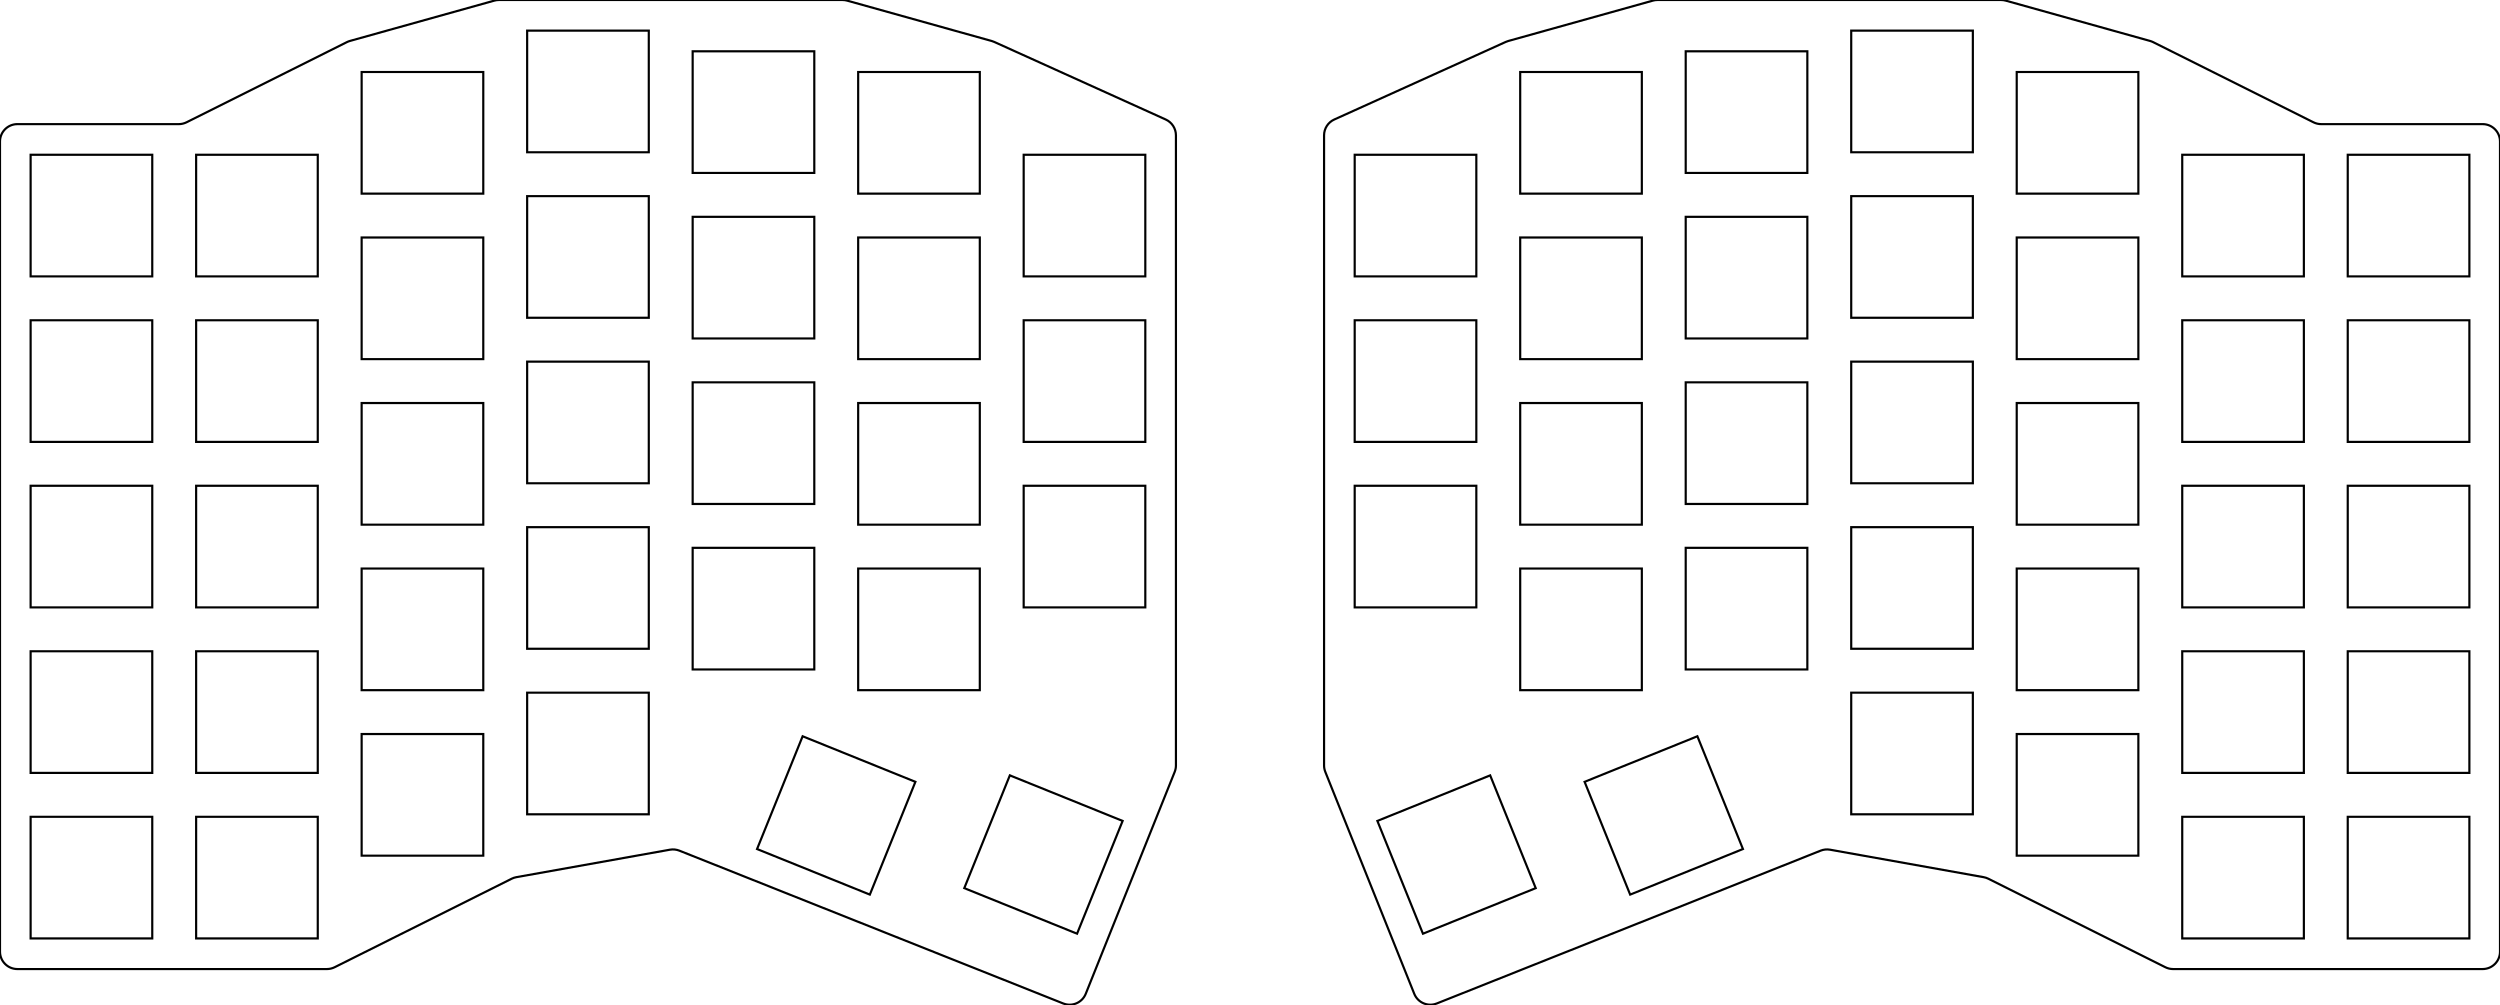
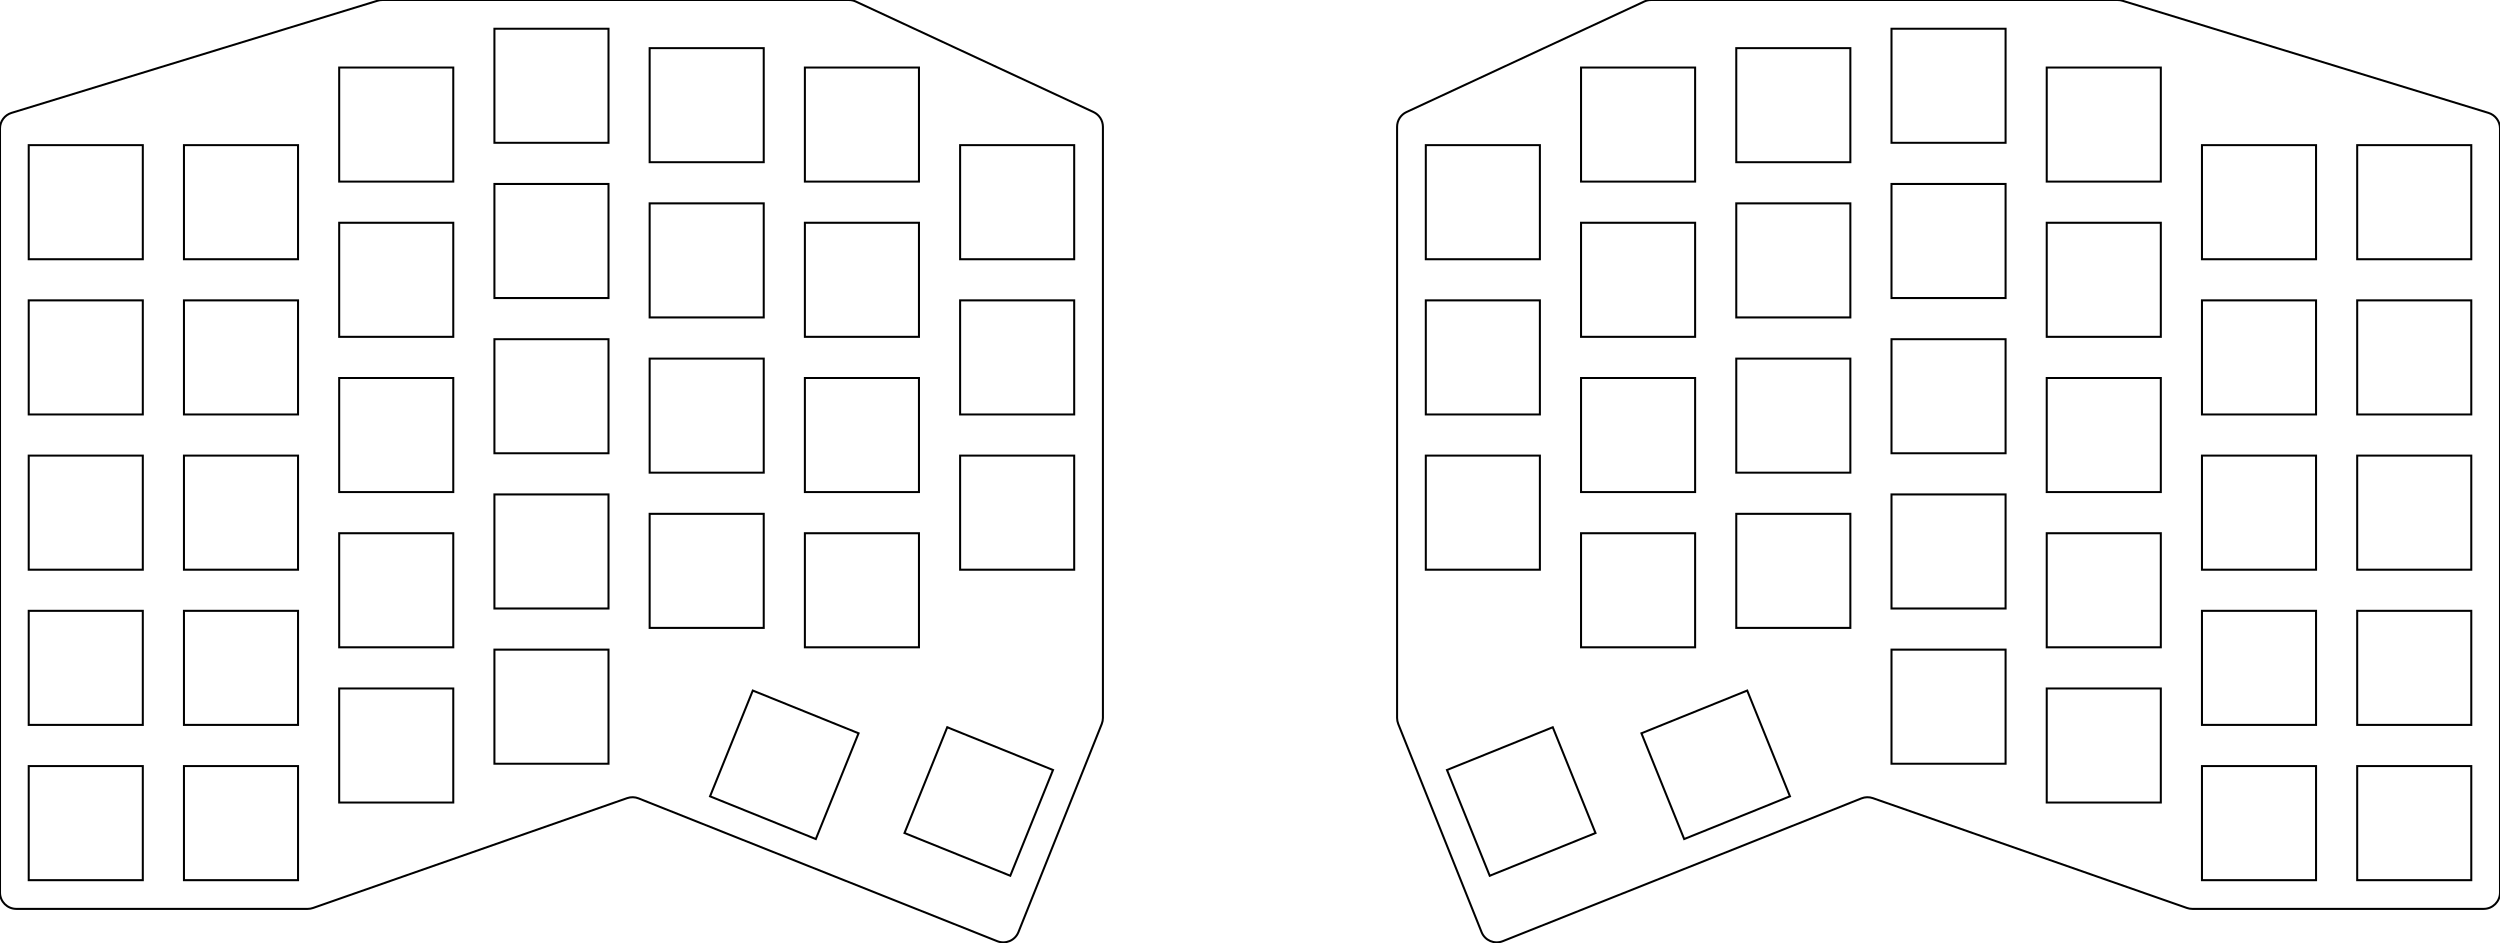
- <svg xmlns="http://www.w3.org/2000/svg" width="287.75mm" height="115.641mm" viewBox="0 0 287.75 115.641">
+ <svg xmlns="http://www.w3.org/2000/svg" width="306.8mm" height="115.646mm" viewBox="0 0 306.8 115.646">
  <g id="svgGroup" stroke-linecap="round" fill-rule="evenodd" font-size="9pt" stroke="#000" stroke-width="0.25mm" fill="none" style="stroke:#000;stroke-width:0.25mm;fill:none">
-     <path d="M 0 109.538 L 0 16.287 A 2 2 0 0 1 2 14.287 L 20.578 14.287 A 2 2 0 0 0 21.472 14.076 L 39.928 4.848 A 2 2 0 0 1 40.285 4.711 L 56.886 0.074 A 2 2 0 0 1 57.424 0 L 96.976 0 A 2 2 0 0 1 97.514 0.074 L 114.153 4.721 A 2 2 0 0 1 114.439 4.826 L 134.175 13.756 A 2 2 0 0 1 135.35 15.578 L 135.35 88.102 A 2 2 0 0 1 135.206 88.846 L 124.97 114.385 A 2 2 0 0 1 122.374 115.499 L 78.2 97.912 A 2 2 0 0 0 77.108 97.801 L 59.434 100.962 A 2 2 0 0 0 58.892 101.142 L 38.522 111.326 A 2 2 0 0 1 37.628 111.538 L 2 111.538 A 2 2 0 0 1 0 109.538 Z M 287.75 109.538 L 287.75 16.287 A 2 2 0 0 0 285.75 14.287 L 267.172 14.287 A 2 2 0 0 1 266.278 14.076 L 247.822 4.848 A 2 2 0 0 0 247.465 4.711 L 230.864 0.074 A 2 2 0 0 0 230.326 0 L 190.774 0 A 2 2 0 0 0 190.236 0.074 L 173.597 4.721 A 2 2 0 0 0 173.311 4.826 L 153.575 13.756 A 2 2 0 0 0 152.4 15.578 L 152.4 88.102 A 2 2 0 0 0 152.544 88.846 L 162.78 114.385 A 2 2 0 0 0 165.376 115.499 L 209.55 97.912 A 2 2 0 0 1 210.642 97.801 L 228.316 100.962 A 2 2 0 0 1 228.858 101.142 L 249.228 111.326 A 2 2 0 0 0 250.122 111.538 L 285.75 111.538 A 2 2 0 0 0 287.75 109.538 Z M 3.525 108.013 L 17.525 108.013 L 17.525 94.013 L 3.525 94.013 L 3.525 108.013 Z M 3.525 88.962 L 17.525 88.962 L 17.525 74.962 L 3.525 74.962 L 3.525 88.962 Z M 3.525 69.912 L 17.525 69.912 L 17.525 55.912 L 3.525 55.912 L 3.525 69.912 Z M 3.525 50.862 L 17.525 50.862 L 17.525 36.862 L 3.525 36.862 L 3.525 50.862 Z M 3.525 31.812 L 17.525 31.812 L 17.525 17.812 L 3.525 17.812 L 3.525 31.812 Z M 22.575 108.013 L 36.575 108.013 L 36.575 94.013 L 22.575 94.013 L 22.575 108.013 Z M 22.575 88.962 L 36.575 88.962 L 36.575 74.962 L 22.575 74.962 L 22.575 88.962 Z M 22.575 69.912 L 36.575 69.912 L 36.575 55.912 L 22.575 55.912 L 22.575 69.912 Z M 22.575 50.862 L 36.575 50.862 L 36.575 36.862 L 22.575 36.862 L 22.575 50.862 Z M 22.575 31.812 L 36.575 31.812 L 36.575 17.812 L 22.575 17.812 L 22.575 31.812 Z M 41.625 98.488 L 55.625 98.488 L 55.625 84.488 L 41.625 84.488 L 41.625 98.488 Z M 41.625 79.437 L 55.625 79.437 L 55.625 65.437 L 41.625 65.437 L 41.625 79.437 Z M 41.625 60.388 L 55.625 60.388 L 55.625 46.388 L 41.625 46.388 L 41.625 60.388 Z M 41.625 41.337 L 55.625 41.337 L 55.625 27.337 L 41.625 27.337 L 41.625 41.337 Z M 41.625 22.287 L 55.625 22.287 L 55.625 8.287 L 41.625 8.287 L 41.625 22.287 Z M 60.675 93.725 L 74.675 93.725 L 74.675 79.725 L 60.675 79.725 L 60.675 93.725 Z M 60.675 74.675 L 74.675 74.675 L 74.675 60.675 L 60.675 60.675 L 60.675 74.675 Z M 60.675 55.625 L 74.675 55.625 L 74.675 41.625 L 60.675 41.625 L 60.675 55.625 Z M 60.675 36.575 L 74.675 36.575 L 74.675 22.575 L 60.675 22.575 L 60.675 36.575 Z M 60.675 17.525 L 74.675 17.525 L 74.675 3.525 L 60.675 3.525 L 60.675 17.525 Z M 79.725 77.056 L 93.725 77.056 L 93.725 63.056 L 79.725 63.056 L 79.725 77.056 Z M 79.725 58.006 L 93.725 58.006 L 93.725 44.006 L 79.725 44.006 L 79.725 58.006 Z M 79.725 38.956 L 93.725 38.956 L 93.725 24.956 L 79.725 24.956 L 79.725 38.956 Z M 79.725 19.906 L 93.725 19.906 L 93.725 5.906 L 79.725 5.906 L 79.725 19.906 Z M 98.775 79.437 L 112.775 79.437 L 112.775 65.437 L 98.775 65.437 L 98.775 79.437 Z M 98.775 60.388 L 112.775 60.388 L 112.775 46.388 L 98.775 46.388 L 98.775 60.388 Z M 98.775 41.337 L 112.775 41.337 L 112.775 27.337 L 98.775 27.337 L 98.775 41.337 Z M 98.775 22.287 L 112.775 22.287 L 112.775 8.287 L 98.775 8.287 L 98.775 22.287 Z M 117.825 69.912 L 131.825 69.912 L 131.825 55.912 L 117.825 55.912 L 117.825 69.912 Z M 117.825 50.862 L 131.825 50.862 L 131.825 36.862 L 117.825 36.862 L 117.825 50.862 Z M 117.825 31.812 L 131.825 31.812 L 131.825 17.812 L 117.825 17.812 L 117.825 31.812 Z M 270.225 108.013 L 284.225 108.013 L 284.225 94.013 L 270.225 94.013 L 270.225 108.013 Z M 270.225 88.962 L 284.225 88.962 L 284.225 74.962 L 270.225 74.962 L 270.225 88.962 Z M 270.225 69.912 L 284.225 69.912 L 284.225 55.912 L 270.225 55.912 L 270.225 69.912 Z M 270.225 50.862 L 284.225 50.862 L 284.225 36.862 L 270.225 36.862 L 270.225 50.862 Z M 270.225 31.812 L 284.225 31.812 L 284.225 17.812 L 270.225 17.812 L 270.225 31.812 Z M 251.175 108.013 L 265.175 108.013 L 265.175 94.013 L 251.175 94.013 L 251.175 108.013 Z M 251.175 88.962 L 265.175 88.962 L 265.175 74.962 L 251.175 74.962 L 251.175 88.962 Z M 251.175 69.912 L 265.175 69.912 L 265.175 55.912 L 251.175 55.912 L 251.175 69.912 Z M 251.175 50.862 L 265.175 50.862 L 265.175 36.862 L 251.175 36.862 L 251.175 50.862 Z M 251.175 31.812 L 265.175 31.812 L 265.175 17.812 L 251.175 17.812 L 251.175 31.812 Z M 232.125 98.488 L 246.125 98.488 L 246.125 84.488 L 232.125 84.488 L 232.125 98.488 Z M 232.125 79.437 L 246.125 79.437 L 246.125 65.437 L 232.125 65.437 L 232.125 79.437 Z M 232.125 60.388 L 246.125 60.388 L 246.125 46.388 L 232.125 46.388 L 232.125 60.388 Z M 232.125 41.337 L 246.125 41.337 L 246.125 27.337 L 232.125 27.337 L 232.125 41.337 Z M 232.125 22.287 L 246.125 22.287 L 246.125 8.287 L 232.125 8.287 L 232.125 22.287 Z M 213.075 93.725 L 227.075 93.725 L 227.075 79.725 L 213.075 79.725 L 213.075 93.725 Z M 213.075 74.675 L 227.075 74.675 L 227.075 60.675 L 213.075 60.675 L 213.075 74.675 Z M 213.075 55.625 L 227.075 55.625 L 227.075 41.625 L 213.075 41.625 L 213.075 55.625 Z M 213.075 36.575 L 227.075 36.575 L 227.075 22.575 L 213.075 22.575 L 213.075 36.575 Z M 213.075 17.525 L 227.075 17.525 L 227.075 3.525 L 213.075 3.525 L 213.075 17.525 Z M 194.025 77.056 L 208.025 77.056 L 208.025 63.056 L 194.025 63.056 L 194.025 77.056 Z M 194.025 58.006 L 208.025 58.006 L 208.025 44.006 L 194.025 44.006 L 194.025 58.006 Z M 194.025 38.956 L 208.025 38.956 L 208.025 24.956 L 194.025 24.956 L 194.025 38.956 Z M 194.025 19.906 L 208.025 19.906 L 208.025 5.906 L 194.025 5.906 L 194.025 19.906 Z M 174.975 79.437 L 188.975 79.437 L 188.975 65.437 L 174.975 65.437 L 174.975 79.437 Z M 174.975 60.388 L 188.975 60.388 L 188.975 46.388 L 174.975 46.388 L 174.975 60.388 Z M 174.975 41.337 L 188.975 41.337 L 188.975 27.337 L 174.975 27.337 L 174.975 41.337 Z M 174.975 22.287 L 188.975 22.287 L 188.975 8.287 L 174.975 8.287 L 174.975 22.287 Z M 155.925 69.912 L 169.925 69.912 L 169.925 55.912 L 155.925 55.912 L 155.925 69.912 Z M 155.925 50.862 L 169.925 50.862 L 169.925 36.862 L 155.925 36.862 L 155.925 50.862 Z M 155.925 31.812 L 169.925 31.812 L 169.925 17.812 L 155.925 17.812 L 155.925 31.812 Z M 187.632 102.969 L 200.613 97.724 L 195.368 84.744 L 182.387 89.988 L 187.632 102.969 Z M 163.781 107.469 L 176.761 102.224 L 171.517 89.244 L 158.536 94.488 L 163.781 107.469 Z M 110.989 102.224 L 123.969 107.469 L 129.214 94.488 L 116.233 89.244 L 110.989 102.224 Z M 87.137 97.724 L 100.118 102.969 L 105.363 89.988 L 92.382 84.744 L 87.137 97.724 Z" vector-effect="non-scaling-stroke" />
+     <path d="M 0 109.538 L 0 15.766 A 2 2 0 0 1 1.414 13.854 L 46.339 0.088 A 2 2 0 0 1 46.925 0 L 104.175 0 A 2 2 0 0 1 105.018 0.186 L 134.193 13.75 A 2 2 0 0 1 135.35 15.563 L 135.35 88.102 A 2 2 0 0 1 135.207 88.845 L 124.982 114.389 A 2 2 0 0 1 122.385 115.504 L 78.364 97.977 A 2 2 0 0 0 76.964 97.947 L 38.421 111.425 A 2 2 0 0 1 37.76 111.538 L 2 111.538 A 2 2 0 0 1 0 109.538 Z M 306.8 109.538 L 306.8 15.766 A 2 2 0 0 0 305.386 13.854 L 260.461 0.088 A 2 2 0 0 0 259.875 0 L 202.625 0 A 2 2 0 0 0 201.782 0.186 L 172.607 13.75 A 2 2 0 0 0 171.45 15.563 L 171.45 88.102 A 2 2 0 0 0 171.593 88.845 L 181.818 114.389 A 2 2 0 0 0 184.415 115.504 L 228.436 97.977 A 2 2 0 0 1 229.836 97.947 L 268.379 111.425 A 2 2 0 0 0 269.04 111.538 L 304.8 111.538 A 2 2 0 0 0 306.8 109.538 Z M 3.525 108.013 L 17.525 108.013 L 17.525 94.013 L 3.525 94.013 L 3.525 108.013 Z M 3.525 88.962 L 17.525 88.962 L 17.525 74.962 L 3.525 74.962 L 3.525 88.962 Z M 3.525 69.912 L 17.525 69.912 L 17.525 55.912 L 3.525 55.912 L 3.525 69.912 Z M 3.525 50.862 L 17.525 50.862 L 17.525 36.862 L 3.525 36.862 L 3.525 50.862 Z M 3.525 31.812 L 17.525 31.812 L 17.525 17.812 L 3.525 17.812 L 3.525 31.812 Z M 22.575 108.013 L 36.575 108.013 L 36.575 94.013 L 22.575 94.013 L 22.575 108.013 Z M 22.575 88.962 L 36.575 88.962 L 36.575 74.962 L 22.575 74.962 L 22.575 88.962 Z M 22.575 69.912 L 36.575 69.912 L 36.575 55.912 L 22.575 55.912 L 22.575 69.912 Z M 22.575 50.862 L 36.575 50.862 L 36.575 36.862 L 22.575 36.862 L 22.575 50.862 Z M 22.575 31.812 L 36.575 31.812 L 36.575 17.812 L 22.575 17.812 L 22.575 31.812 Z M 41.625 98.488 L 55.625 98.488 L 55.625 84.488 L 41.625 84.488 L 41.625 98.488 Z M 41.625 79.437 L 55.625 79.437 L 55.625 65.437 L 41.625 65.437 L 41.625 79.437 Z M 41.625 60.388 L 55.625 60.388 L 55.625 46.388 L 41.625 46.388 L 41.625 60.388 Z M 41.625 41.337 L 55.625 41.337 L 55.625 27.337 L 41.625 27.337 L 41.625 41.337 Z M 41.625 22.287 L 55.625 22.287 L 55.625 8.287 L 41.625 8.287 L 41.625 22.287 Z M 60.675 93.725 L 74.675 93.725 L 74.675 79.725 L 60.675 79.725 L 60.675 93.725 Z M 60.675 74.675 L 74.675 74.675 L 74.675 60.675 L 60.675 60.675 L 60.675 74.675 Z M 60.675 55.625 L 74.675 55.625 L 74.675 41.625 L 60.675 41.625 L 60.675 55.625 Z M 60.675 36.575 L 74.675 36.575 L 74.675 22.575 L 60.675 22.575 L 60.675 36.575 Z M 60.675 17.525 L 74.675 17.525 L 74.675 3.525 L 60.675 3.525 L 60.675 17.525 Z M 79.725 77.056 L 93.725 77.056 L 93.725 63.056 L 79.725 63.056 L 79.725 77.056 Z M 79.725 58.006 L 93.725 58.006 L 93.725 44.006 L 79.725 44.006 L 79.725 58.006 Z M 79.725 38.956 L 93.725 38.956 L 93.725 24.956 L 79.725 24.956 L 79.725 38.956 Z M 79.725 19.906 L 93.725 19.906 L 93.725 5.906 L 79.725 5.906 L 79.725 19.906 Z M 98.775 79.437 L 112.775 79.437 L 112.775 65.437 L 98.775 65.437 L 98.775 79.437 Z M 98.775 60.388 L 112.775 60.388 L 112.775 46.388 L 98.775 46.388 L 98.775 60.388 Z M 98.775 41.337 L 112.775 41.337 L 112.775 27.337 L 98.775 27.337 L 98.775 41.337 Z M 98.775 22.287 L 112.775 22.287 L 112.775 8.287 L 98.775 8.287 L 98.775 22.287 Z M 117.825 69.912 L 131.825 69.912 L 131.825 55.912 L 117.825 55.912 L 117.825 69.912 Z M 117.825 50.862 L 131.825 50.862 L 131.825 36.862 L 117.825 36.862 L 117.825 50.862 Z M 117.825 31.812 L 131.825 31.812 L 131.825 17.812 L 117.825 17.812 L 117.825 31.812 Z M 289.275 108.013 L 303.275 108.013 L 303.275 94.013 L 289.275 94.013 L 289.275 108.013 Z M 289.275 88.962 L 303.275 88.962 L 303.275 74.962 L 289.275 74.962 L 289.275 88.962 Z M 289.275 69.912 L 303.275 69.912 L 303.275 55.912 L 289.275 55.912 L 289.275 69.912 Z M 289.275 50.862 L 303.275 50.862 L 303.275 36.862 L 289.275 36.862 L 289.275 50.862 Z M 289.275 31.812 L 303.275 31.812 L 303.275 17.812 L 289.275 17.812 L 289.275 31.812 Z M 270.225 108.013 L 284.225 108.013 L 284.225 94.013 L 270.225 94.013 L 270.225 108.013 Z M 270.225 88.962 L 284.225 88.962 L 284.225 74.962 L 270.225 74.962 L 270.225 88.962 Z M 270.225 69.912 L 284.225 69.912 L 284.225 55.912 L 270.225 55.912 L 270.225 69.912 Z M 270.225 50.862 L 284.225 50.862 L 284.225 36.862 L 270.225 36.862 L 270.225 50.862 Z M 270.225 31.812 L 284.225 31.812 L 284.225 17.812 L 270.225 17.812 L 270.225 31.812 Z M 251.175 98.488 L 265.175 98.488 L 265.175 84.488 L 251.175 84.488 L 251.175 98.488 Z M 251.175 79.437 L 265.175 79.437 L 265.175 65.437 L 251.175 65.437 L 251.175 79.437 Z M 251.175 60.388 L 265.175 60.388 L 265.175 46.388 L 251.175 46.388 L 251.175 60.388 Z M 251.175 41.337 L 265.175 41.337 L 265.175 27.337 L 251.175 27.337 L 251.175 41.337 Z M 251.175 22.287 L 265.175 22.287 L 265.175 8.287 L 251.175 8.287 L 251.175 22.287 Z M 232.125 93.725 L 246.125 93.725 L 246.125 79.725 L 232.125 79.725 L 232.125 93.725 Z M 232.125 74.675 L 246.125 74.675 L 246.125 60.675 L 232.125 60.675 L 232.125 74.675 Z M 232.125 55.625 L 246.125 55.625 L 246.125 41.625 L 232.125 41.625 L 232.125 55.625 Z M 232.125 36.575 L 246.125 36.575 L 246.125 22.575 L 232.125 22.575 L 232.125 36.575 Z M 232.125 17.525 L 246.125 17.525 L 246.125 3.525 L 232.125 3.525 L 232.125 17.525 Z M 213.075 77.056 L 227.075 77.056 L 227.075 63.056 L 213.075 63.056 L 213.075 77.056 Z M 213.075 58.006 L 227.075 58.006 L 227.075 44.006 L 213.075 44.006 L 213.075 58.006 Z M 213.075 38.956 L 227.075 38.956 L 227.075 24.956 L 213.075 24.956 L 213.075 38.956 Z M 213.075 19.906 L 227.075 19.906 L 227.075 5.906 L 213.075 5.906 L 213.075 19.906 Z M 194.025 79.437 L 208.025 79.437 L 208.025 65.437 L 194.025 65.437 L 194.025 79.437 Z M 194.025 60.388 L 208.025 60.388 L 208.025 46.388 L 194.025 46.388 L 194.025 60.388 Z M 194.025 41.337 L 208.025 41.337 L 208.025 27.337 L 194.025 27.337 L 194.025 41.337 Z M 194.025 22.287 L 208.025 22.287 L 208.025 8.287 L 194.025 8.287 L 194.025 22.287 Z M 174.975 69.912 L 188.975 69.912 L 188.975 55.912 L 174.975 55.912 L 174.975 69.912 Z M 174.975 50.862 L 188.975 50.862 L 188.975 36.862 L 174.975 36.862 L 174.975 50.862 Z M 174.975 31.812 L 188.975 31.812 L 188.975 17.812 L 174.975 17.812 L 174.975 31.812 Z M 206.682 102.969 L 219.663 97.724 L 214.418 84.744 L 201.437 89.988 L 206.682 102.969 Z M 182.819 107.473 L 195.8 102.229 L 190.555 89.248 L 177.575 94.493 L 182.819 107.473 Z M 111 102.229 L 123.981 107.473 L 129.225 94.493 L 116.245 89.248 L 111 102.229 Z M 87.137 97.724 L 100.118 102.969 L 105.363 89.988 L 92.382 84.744 L 87.137 97.724 Z" vector-effect="non-scaling-stroke" />
  </g>
</svg>
